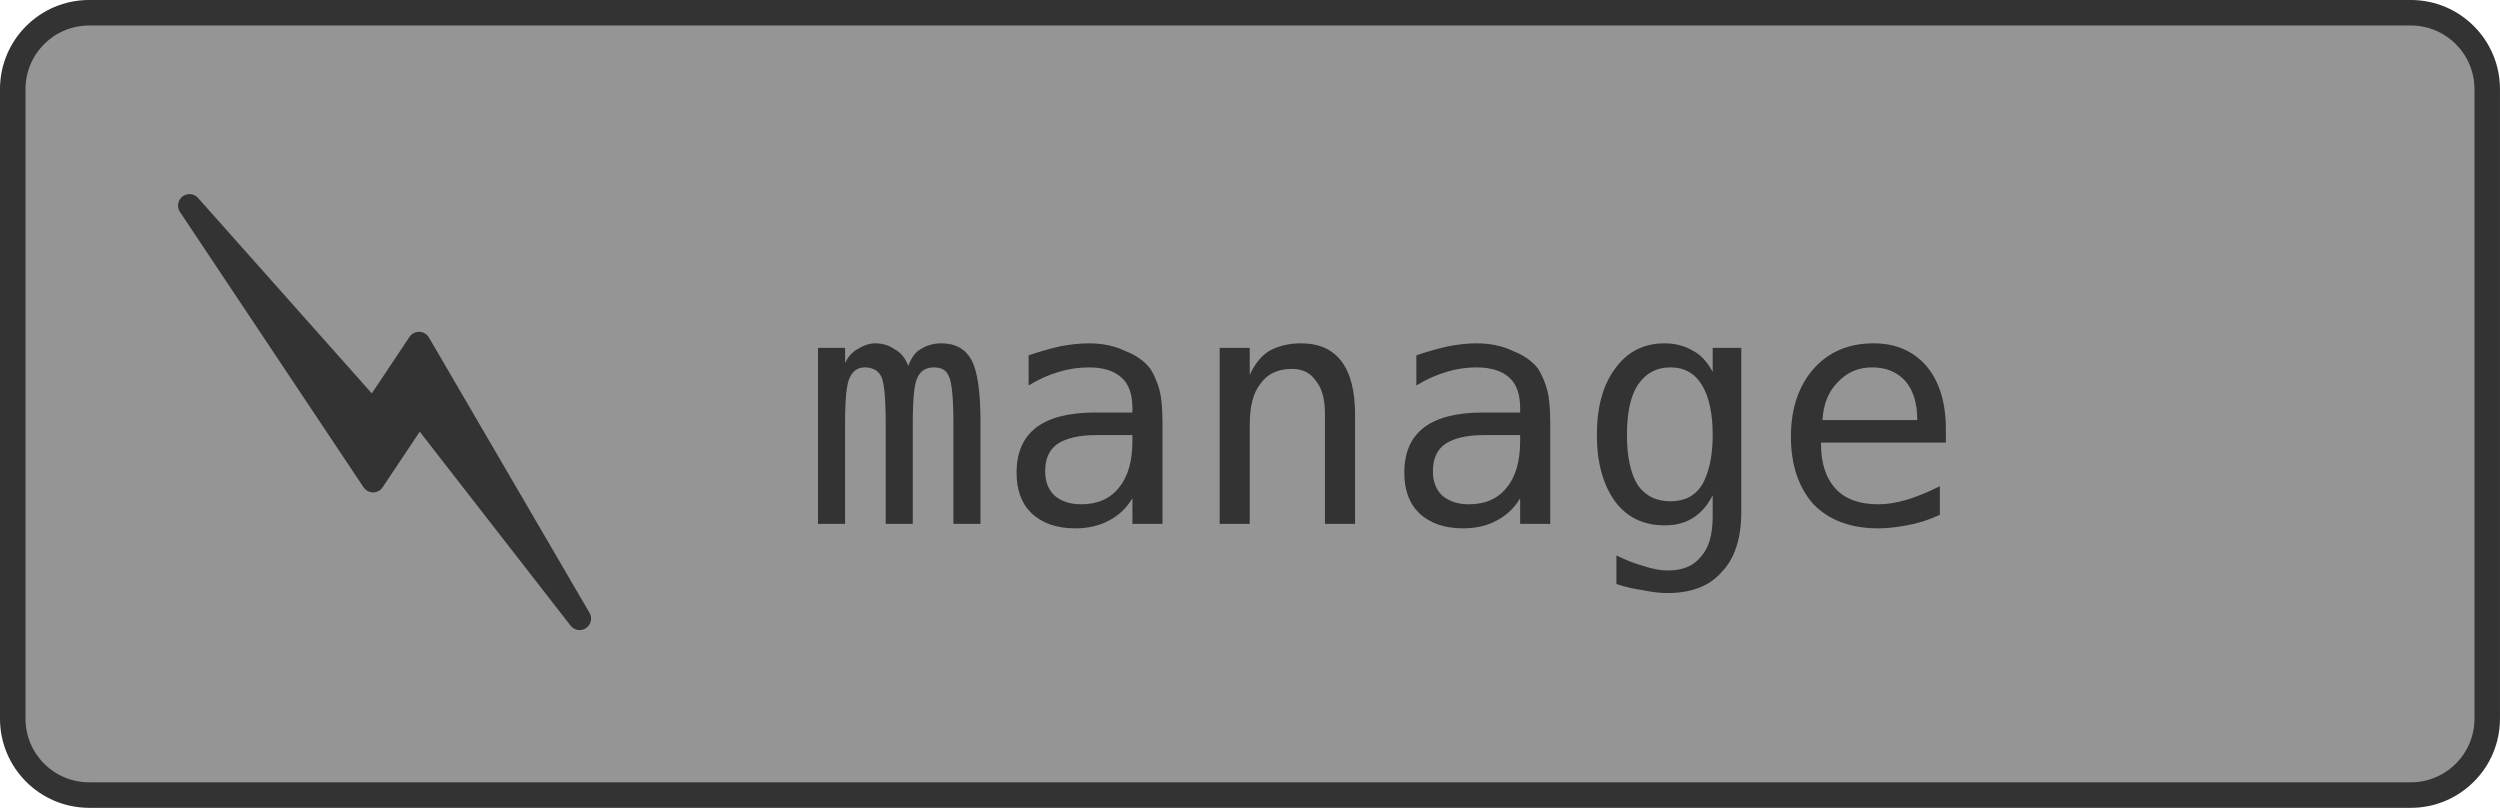
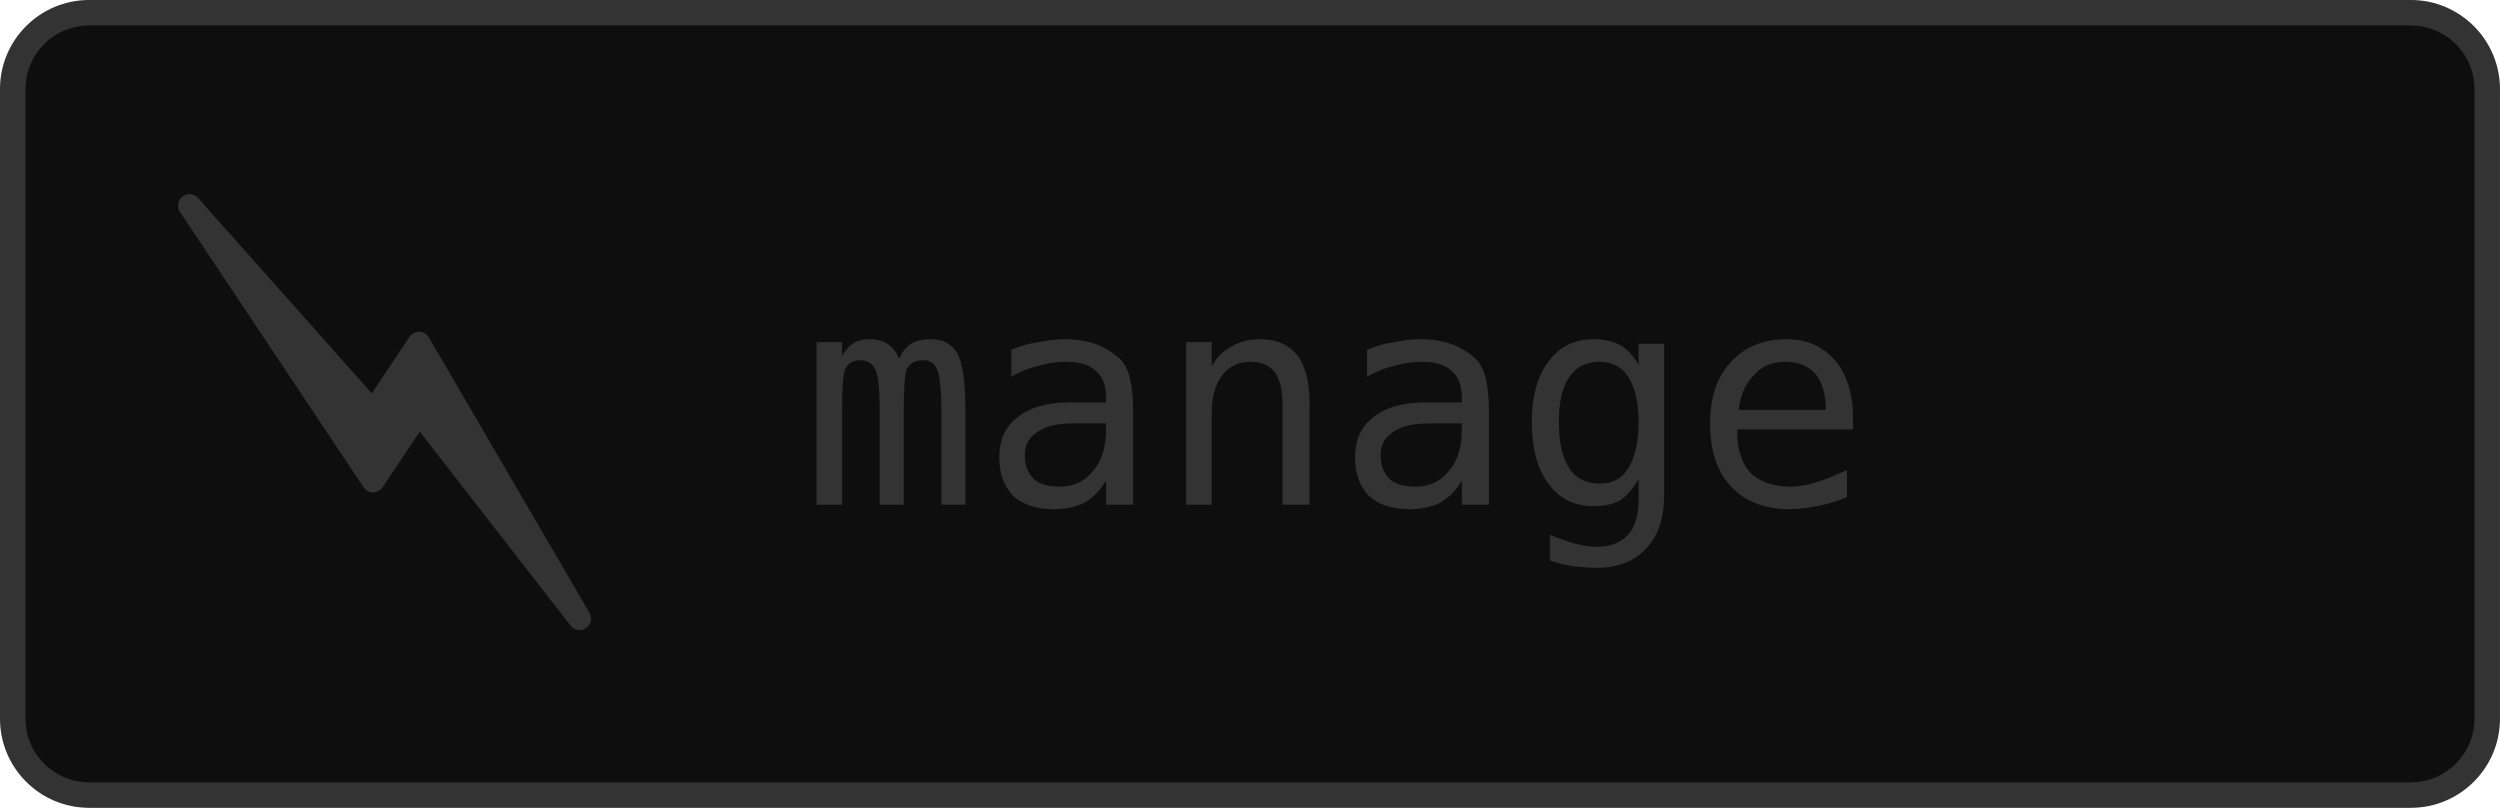
<svg xmlns="http://www.w3.org/2000/svg" width="25.967mm" height="8.391mm" viewBox="0 0 25.967 8.391" id="svg9694" version="1.1">
  <defs id="defs9696" />
  <g id="layer1" transform="translate(-95.49569,-130.6527)">
-     <rect style="fill:#1a1a1a;fill-opacity:0.463;stroke:#333333;stroke-width:0.265px;stroke-linecap:butt;stroke-linejoin:miter;stroke-opacity:1" id="rect5653-9-1-5-8" width="25.702" height="8.126" x="95.628" y="130.785" rx="0.794" />
-     <text xml:space="preserve" style="font-style:normal;font-weight:normal;font-size:4.781px;line-height:125%;font-family:Sans;letter-spacing:0px;word-spacing:0px;fill:#333333;fill-opacity:1;stroke:none" x="103.821" y="136.094" id="text5655-6-5-7-5">
-       <tspan id="tspan5657-9-6-4-1" x="103.821" y="136.094" style="font-style:normal;font-variant:normal;font-weight:normal;font-stretch:normal;font-size:3.347px;font-family:'DejaVu Sans Mono';-inkscape-font-specification:'DejaVu Sans Mono';fill:#333333">manage</tspan>
+     <rect style="fill:#0e0e0e;fill-opacity:1;stroke:#333333;stroke-width:0.265px;stroke-linecap:butt;stroke-linejoin:miter;stroke-opacity:1" id="rect5653-9-1-5-8" width="25.702" height="8.126" x="95.628" y="130.785" rx="0.794" />
+     <text xml:space="preserve" style="font-size:3.072px;font-style:normal;font-weight:normal;line-height:125%;letter-spacing:0px;word-spacing:0px;fill:#333333;fill-opacity:1;stroke:none;font-family:Sans" x="103.821" y="135.894" id="text5655-6-5-7-5">
+       <tspan id="tspan5657-9-6-4-1" x="103.821" y="135.894" style="font-size:3.072px;font-style:normal;font-variant:normal;font-weight:normal;font-stretch:normal;fill:#333333;font-family:DejaVu Sans Mono;-inkscape-font-specification:DejaVu Sans Mono">manage</tspan>
    </text>
    <path style="fill:#333333;stroke:#333333;stroke-width:0.238px;stroke-linecap:round;stroke-linejoin:round;stroke-opacity:1" d="m 97.464,132.788 1.907,2.86 0.477,-0.715 1.668,2.145 -1.668,-2.86 -0.477,0.715 z" id="path5155-6-1" />
  </g>
</svg>
